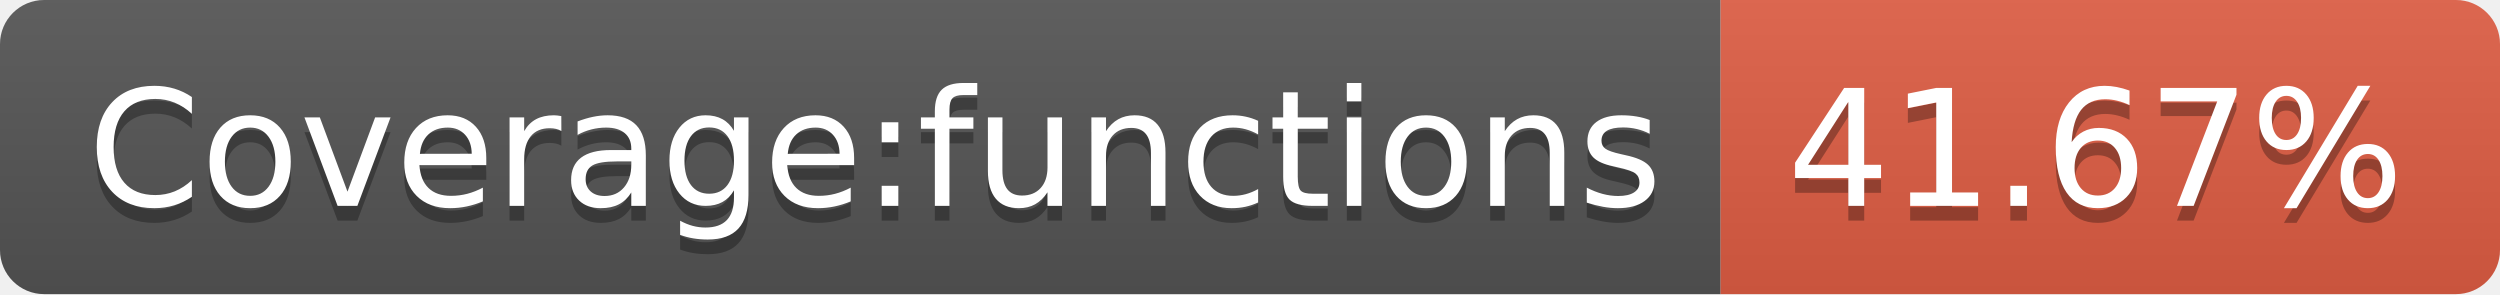
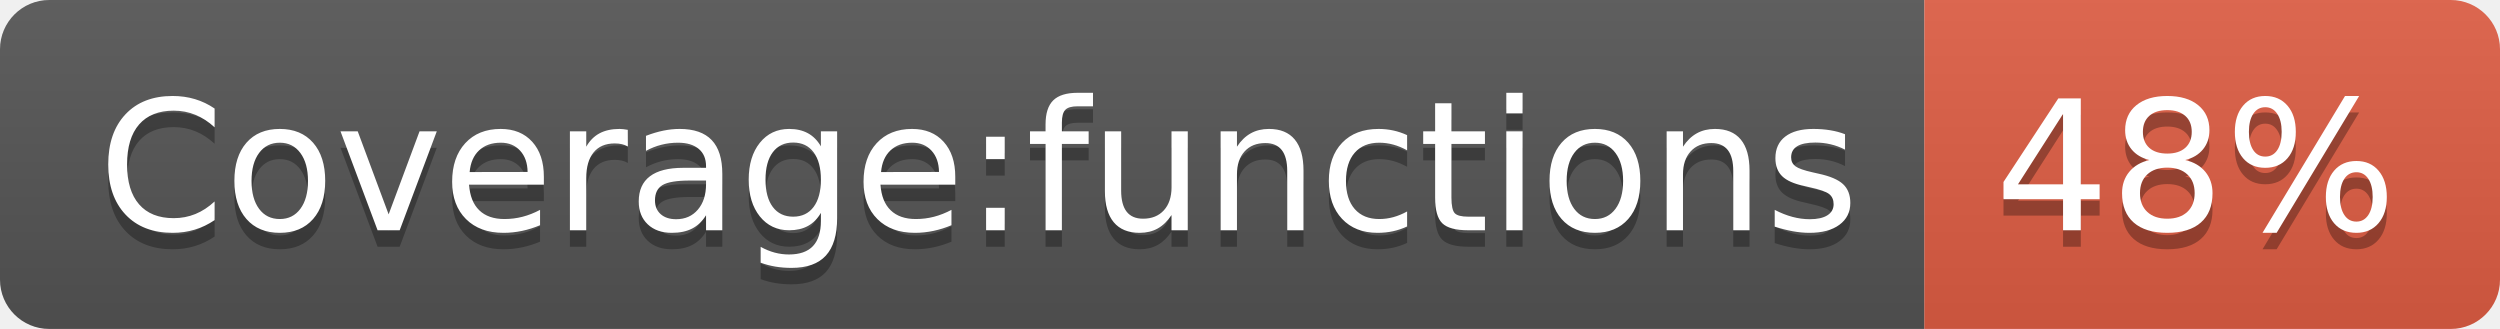
- <svg xmlns="http://www.w3.org/2000/svg" width="170" height="20">
+ <svg xmlns="http://www.w3.org/2000/svg" width="152" height="20">
  <linearGradient id="b" x2="0" y2="100%">
    <stop offset="0" stop-color="#bbb" stop-opacity=".1" />
    <stop offset="1" stop-opacity=".1" />
  </linearGradient>
  <clipPath id="a">
-     <rect width="170" height="20" rx="3" fill="#fff" />
+     <rect width="152" height="20" rx="3" fill="#fff" />
  </clipPath>
  <g clip-path="url(#a)">
    <path fill="#555" d="M0 0h117v20H0z" />
-     <path fill="#e05d44" d="M117 0h53v20H117z" />
-     <path fill="url(#b)" d="M0 0h170v20H0z" />
+     <path fill="#e05d44" d="M117 0h35v20H117z" />
+     <path fill="url(#b)" d="M0 0h152v20H0z" />
  </g>
  <g fill="#fff" text-anchor="middle" font-family="DejaVu Sans,Verdana,Geneva,sans-serif" font-size="110">
    <text x="595" y="150" fill="#010101" fill-opacity=".3" transform="scale(.1)" textLength="1070">Coverage:functions</text>
    <text x="595" y="140" transform="scale(.1)" textLength="1070">Coverage:functions</text>
-     <text x="1425" y="150" fill="#010101" fill-opacity=".3" transform="scale(.1)" textLength="430">41.67%</text>
-     <text x="1425" y="140" transform="scale(.1)" textLength="430">41.67%</text>
+     <text x="1335" y="150" fill="#010101" fill-opacity=".3" transform="scale(.1)" textLength="250">48%</text>
+     <text x="1335" y="140" transform="scale(.1)" textLength="250">48%</text>
  </g>
</svg>
